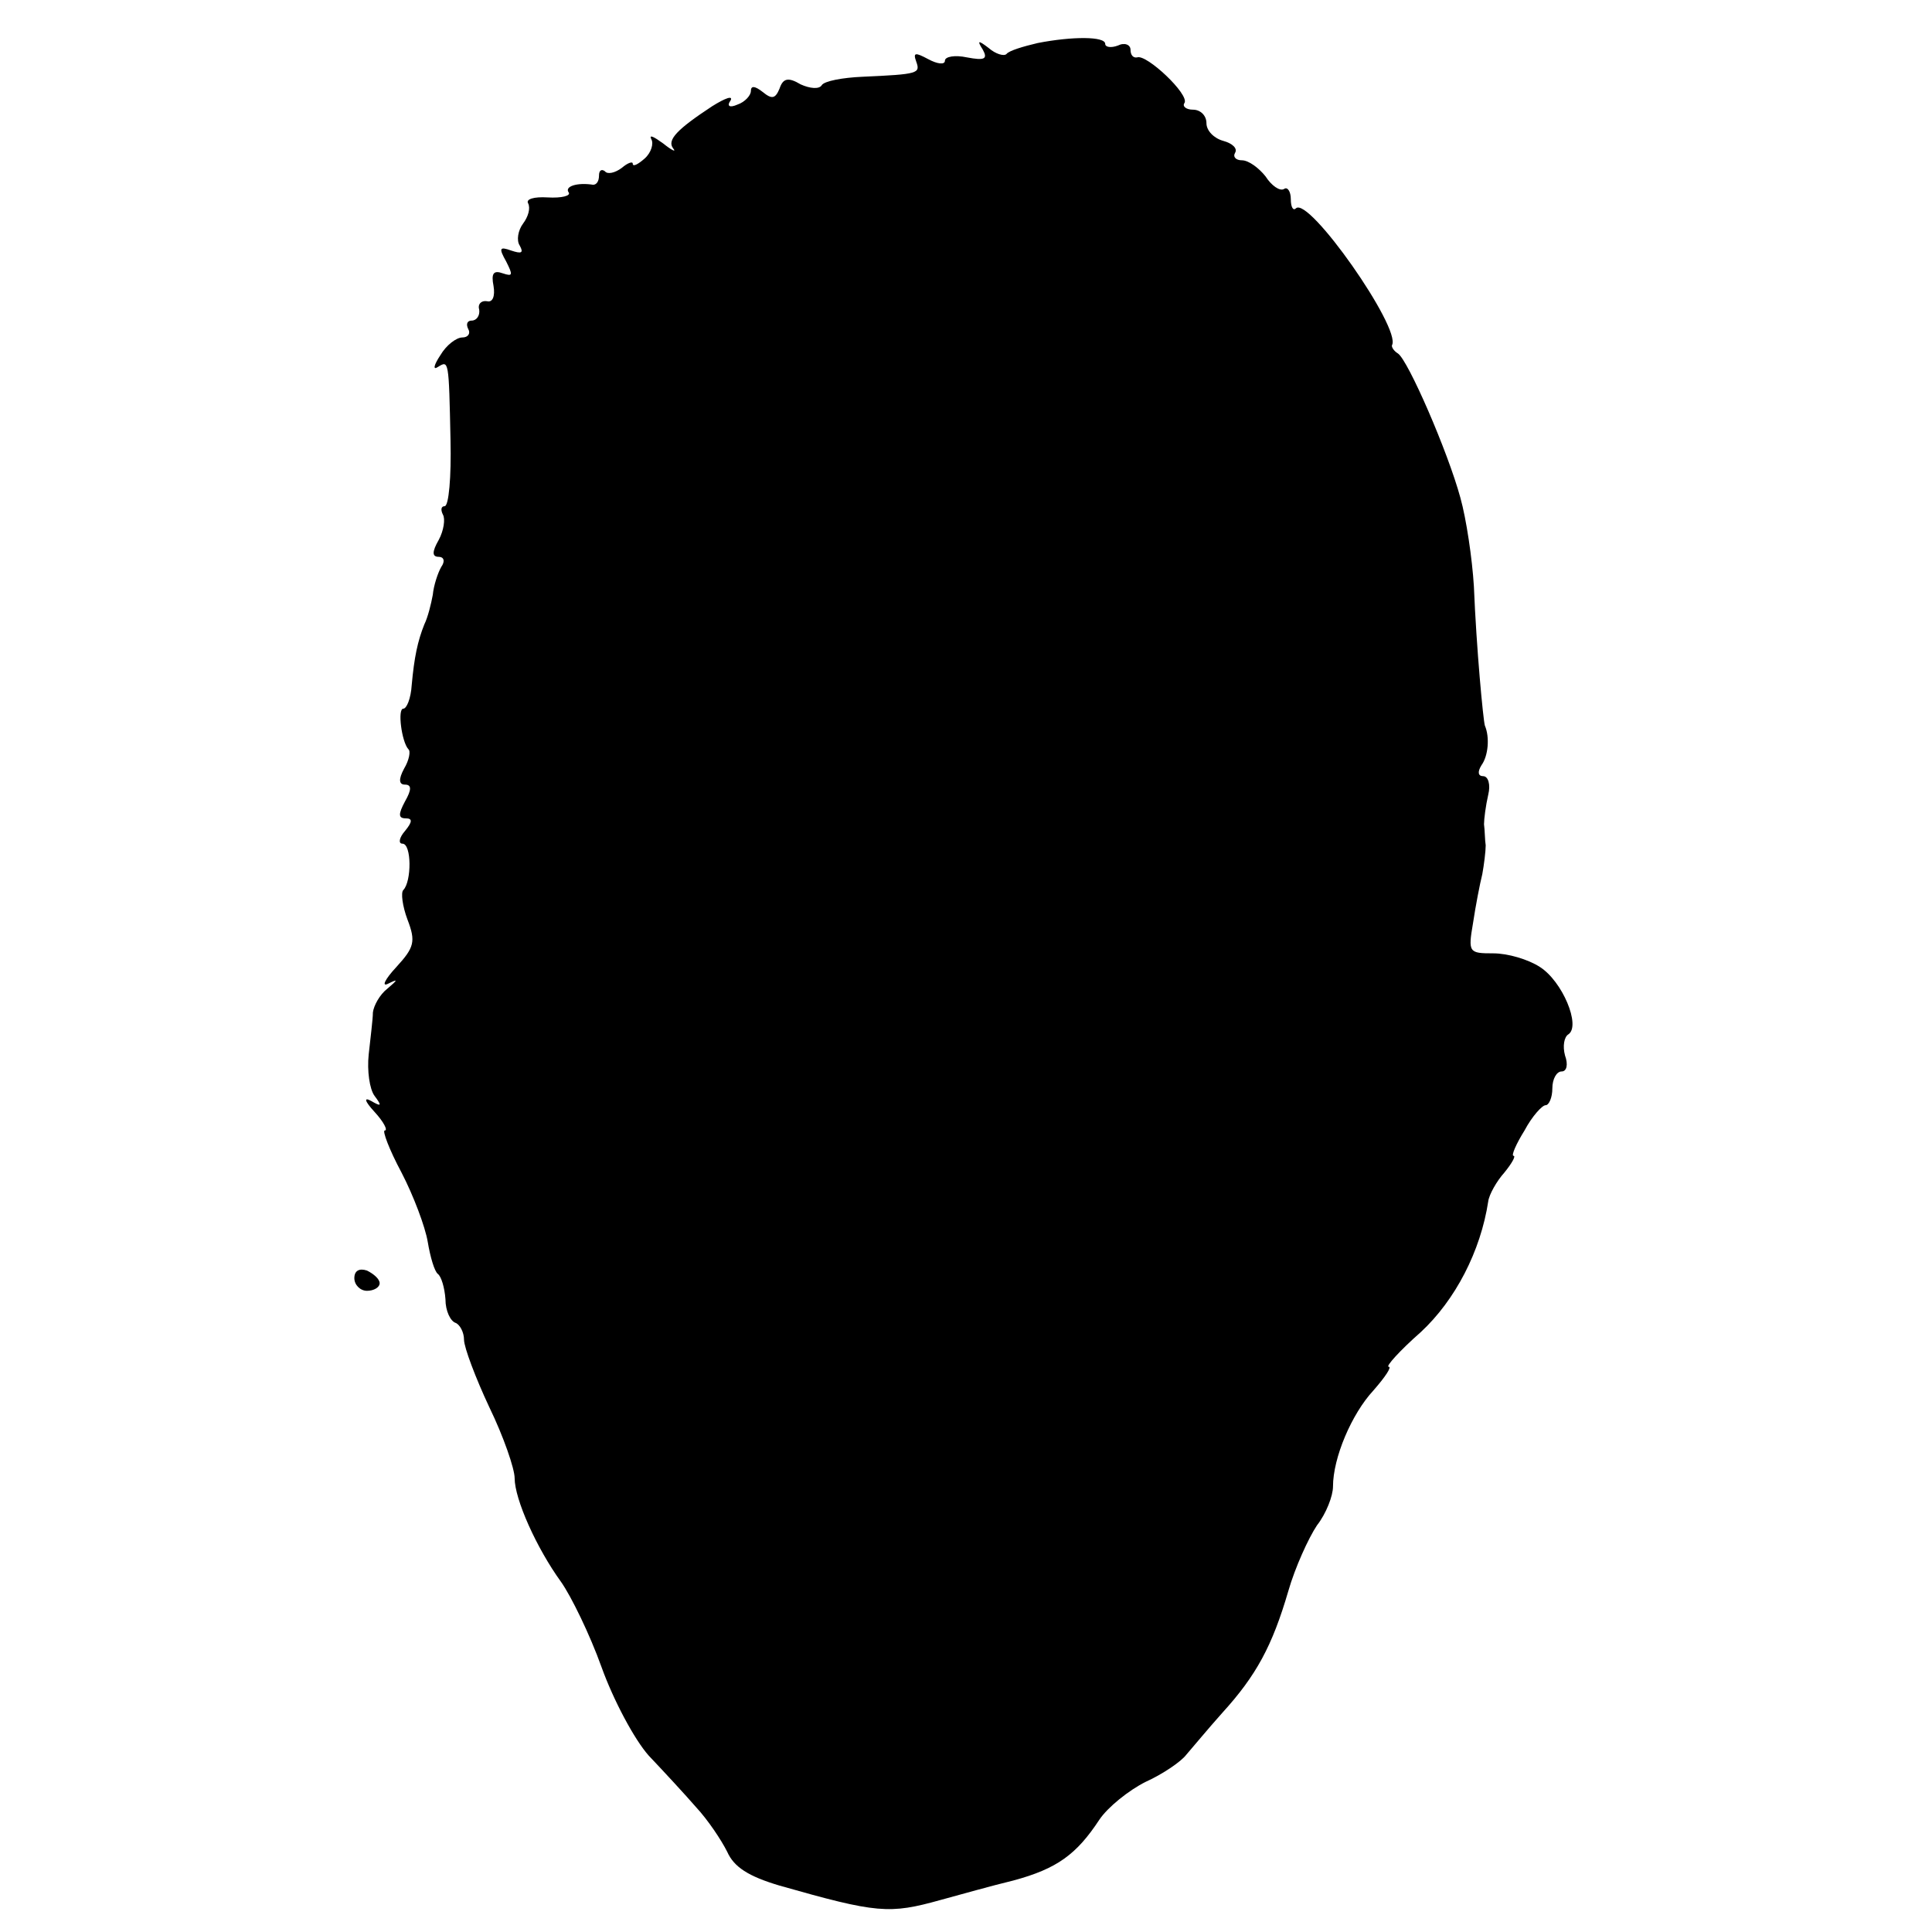
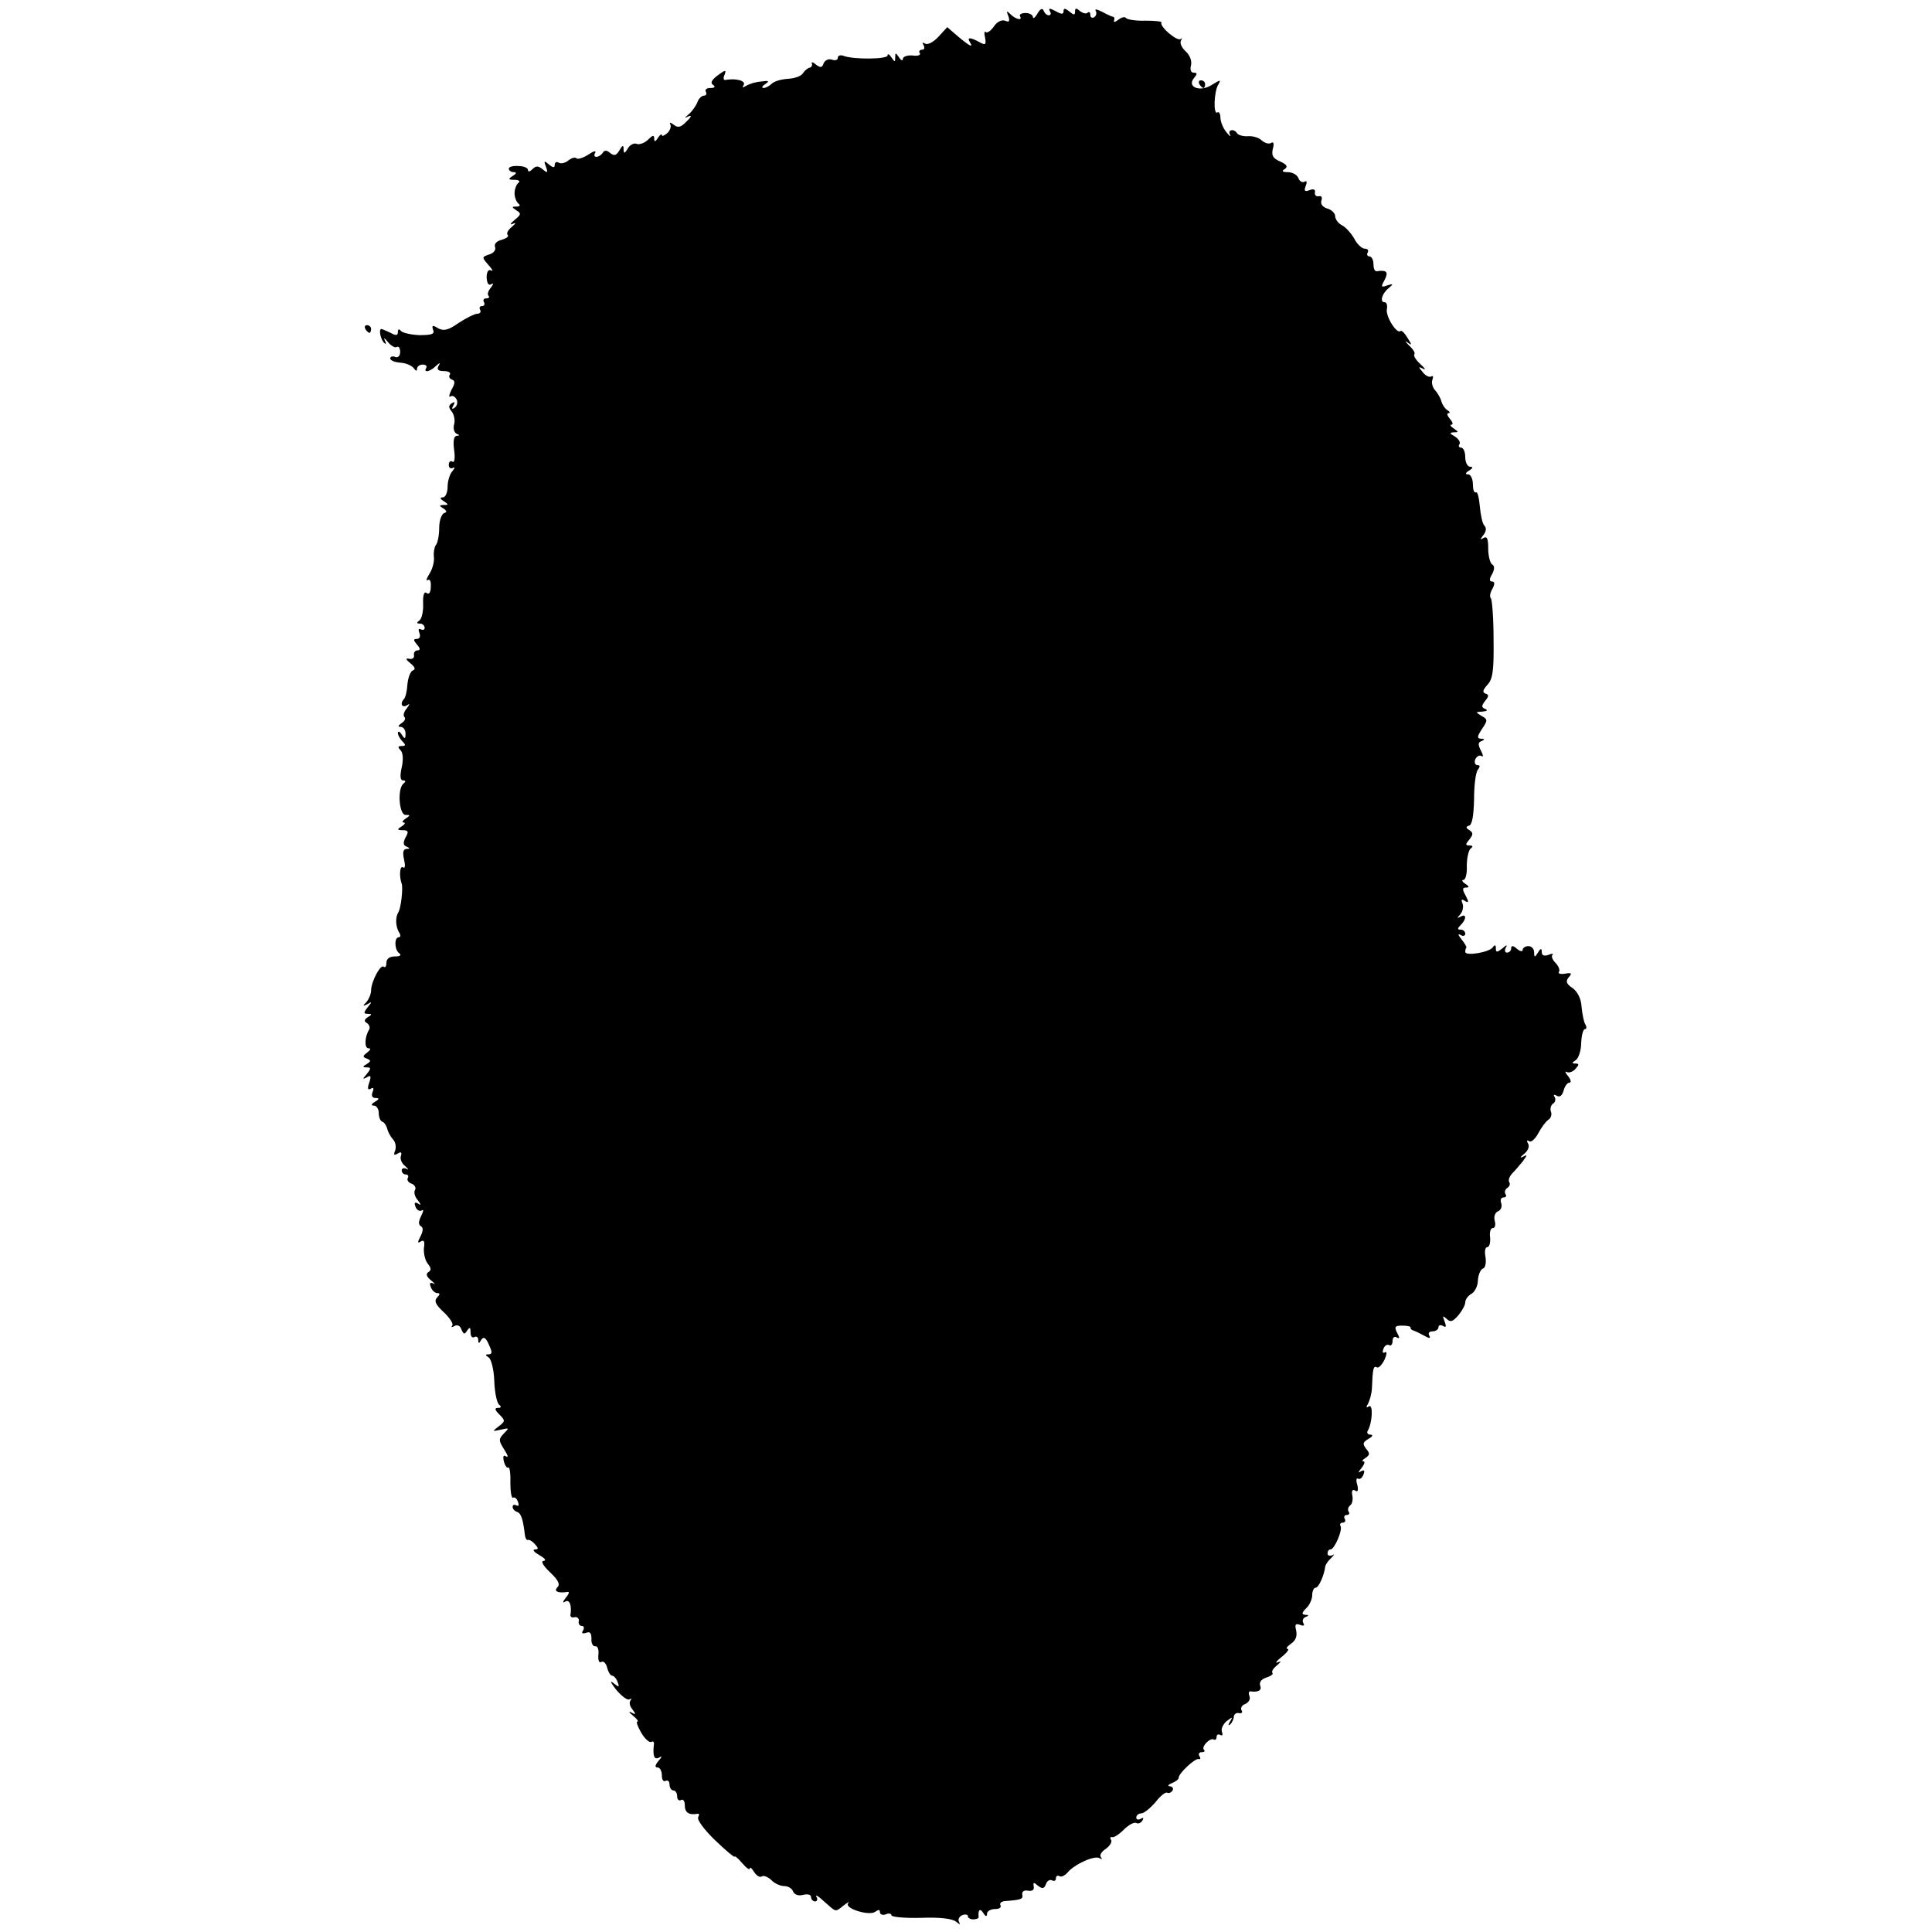
- <svg xmlns="http://www.w3.org/2000/svg" version="1.0" width="229pt" height="229pt" viewBox="0 0 229 229" preserveAspectRatio="xMidYMid meet">
-   <g transform="translate(0,229) scale(0.1,-0.1)" fill="#000000" stroke="none">
-     <path d="M1230 2239 c-17 -4 -34 -9 -37 -13 -3 -3 -13 0 -21 7 -13 10 -14 9 -7 -2 6 -11 2 -13 -19 -9 -14 3 -26 1 -26 -4 0 -5 -9 -4 -20 2 -15 8 -18 8 -14 -3 5 -14 3 -15 -64 -18 -23 -1 -45 -5 -48 -10 -3 -5 -14 -4 -25 1 -15 9 -21 7 -25 -5 -5 -12 -9 -13 -20 -4 -9 7 -14 8 -14 1 0 -5 -7 -13 -16 -16 -9 -4 -13 -2 -8 5 3 6 -6 3 -22 -7 -41 -27 -54 -40 -46 -50 4 -5 -2 -2 -12 6 -11 8 -17 11 -14 5 3 -5 0 -16 -8 -23 -8 -7 -14 -10 -14 -6 0 3 -6 1 -13 -5 -8 -6 -17 -8 -20 -4 -4 3 -7 1 -7 -5 0 -7 -3 -11 -7 -11 -19 3 -34 -2 -29 -9 3 -4 -8 -7 -25 -6 -16 1 -26 -2 -23 -7 3 -6 0 -16 -6 -24 -6 -8 -8 -20 -4 -26 5 -9 2 -10 -10 -6 -14 5 -15 3 -6 -13 8 -16 8 -18 -4 -14 -11 4 -14 0 -11 -15 2 -12 -1 -20 -8 -18 -7 1 -11 -4 -9 -10 1 -7 -3 -13 -9 -13 -5 0 -7 -4 -4 -10 3 -5 0 -10 -7 -10 -7 0 -19 -9 -26 -21 -8 -12 -9 -18 -3 -14 13 8 13 9 15 -87 1 -43 -2 -78 -7 -78 -4 0 -5 -4 -2 -10 3 -5 1 -19 -5 -30 -8 -14 -8 -20 0 -20 6 0 8 -5 3 -12 -4 -7 -9 -22 -10 -33 -2 -11 -6 -27 -10 -35 -8 -20 -12 -39 -15 -72 -1 -16 -6 -28 -10 -28 -7 0 -2 -39 6 -48 3 -2 1 -13 -5 -23 -7 -13 -6 -19 1 -19 8 0 8 -6 0 -20 -8 -15 -8 -20 1 -20 8 0 8 -4 -1 -15 -7 -8 -8 -15 -3 -15 11 0 11 -45 1 -55 -3 -3 -1 -19 5 -35 10 -26 8 -33 -13 -56 -14 -15 -18 -24 -10 -20 12 6 12 5 -1 -6 -9 -7 -16 -20 -17 -28 0 -8 -3 -31 -5 -50 -2 -19 1 -41 7 -49 9 -12 8 -13 -4 -6 -9 5 -8 0 4 -13 11 -12 16 -22 12 -22 -3 0 5 -22 20 -50 14 -27 28 -64 31 -82 3 -18 8 -35 12 -38 4 -3 8 -16 9 -30 0 -14 6 -26 12 -28 5 -2 10 -11 10 -20 0 -9 14 -46 30 -80 17 -35 30 -73 30 -84 0 -25 26 -83 55 -123 12 -17 34 -62 48 -101 14 -39 39 -86 56 -105 18 -19 43 -46 56 -61 14 -15 30 -39 37 -53 8 -18 25 -29 62 -40 116 -33 130 -34 191 -17 22 6 61 17 86 23 52 14 75 31 102 72 10 15 35 35 55 45 20 9 42 24 48 32 7 8 26 31 43 50 40 44 59 79 78 144 8 28 24 63 34 78 11 14 19 35 19 46 0 34 22 86 48 114 14 16 22 28 18 28 -4 0 13 19 38 41 41 38 71 96 80 155 1 8 10 24 19 34 9 11 14 20 11 20 -3 0 3 14 13 30 9 17 21 30 25 30 4 0 8 9 8 20 0 11 5 20 11 20 6 0 8 8 4 19 -3 11 -1 22 4 25 15 10 -7 63 -34 80 -14 9 -38 16 -55 16 -29 0 -30 1 -24 36 3 20 8 46 11 58 2 11 4 27 4 34 -1 6 -1 18 -2 25 0 6 2 22 5 35 3 12 0 22 -6 22 -6 0 -7 5 -2 13 8 11 10 33 4 47 -2 7 -10 91 -13 165 -2 33 -9 80 -16 105 -15 55 -62 163 -74 171 -5 3 -8 8 -7 10 11 20 -99 177 -114 162 -3 -3 -6 1 -6 11 0 9 -4 15 -8 12 -5 -3 -15 4 -22 15 -8 10 -20 19 -28 19 -7 0 -11 4 -8 9 3 5 -3 11 -14 14 -11 3 -20 12 -20 21 0 9 -7 16 -16 16 -8 0 -13 4 -10 8 6 10 -45 58 -56 54 -5 -1 -8 3 -8 9 0 6 -7 9 -15 5 -8 -3 -15 -2 -15 2 0 9 -39 9 -80 1z" />
-     <path d="M420 775 c0 -8 7 -15 15 -15 8 0 15 4 15 9 0 5 -7 11 -15 15 -9 3 -15 0 -15 -9z" />
+ <svg xmlns="http://www.w3.org/2000/svg" version="1.0" width="505pt" height="505pt" viewBox="0 0 505 505" preserveAspectRatio="xMidYMid meet">
+   <g transform="translate(0,505) scale(0.1,-0.1)" fill="#000000" stroke="none">
+     <path d="M2712 5015 c-6 -11 -12 -15 -12 -10 0 6 -9 11 -19 11 -11 0 -17 -4 -15 -8 8 -13 -11 -9 -25 5 -10 10 -11 9 -5 -6 4 -13 2 -16 -9 -11 -9 3 -21 -3 -29 -15 -8 -12 -18 -18 -21 -15 -4 4 -5 -3 -2 -15 3 -18 1 -20 -15 -11 -24 13 -33 13 -25 0 10 -16 0 -11 -30 14 l-29 25 -23 -25 c-13 -14 -28 -22 -35 -18 -7 4 -8 3 -4 -4 4 -7 2 -12 -4 -12 -6 0 -9 -4 -6 -9 4 -5 -5 -8 -19 -6 -14 1 -25 -3 -25 -9 0 -6 -5 -4 -10 4 -9 13 -10 13 -10 0 0 -13 -1 -13 -10 0 -5 8 -10 11 -10 5 0 -10 -89 -11 -115 -1 -8 3 -15 1 -15 -5 0 -6 -7 -8 -15 -5 -9 3 -18 -1 -22 -9 -4 -12 -8 -13 -20 -4 -8 7 -13 8 -11 3 2 -5 -1 -10 -6 -11 -5 -1 -12 -7 -17 -14 -4 -8 -22 -14 -39 -15 -17 -1 -36 -6 -43 -13 -6 -6 -16 -11 -21 -11 -6 0 -4 5 4 10 12 8 10 10 -10 7 -14 -1 -31 -6 -39 -11 -10 -6 -12 -5 -7 2 6 11 -20 18 -48 13 -5 -1 -6 5 -2 14 5 13 2 13 -18 -2 -16 -12 -20 -20 -12 -25 7 -5 4 -8 -7 -8 -10 0 -15 -4 -12 -10 3 -5 1 -10 -5 -10 -6 0 -14 -8 -17 -17 -4 -10 -14 -24 -22 -31 -13 -11 -13 -12 -1 -6 9 4 7 -2 -5 -13 -15 -16 -23 -18 -34 -9 -8 6 -12 7 -9 1 3 -5 0 -16 -8 -23 -8 -7 -14 -9 -14 -5 0 4 -5 1 -10 -7 -7 -11 -10 -12 -10 -2 0 10 -4 9 -16 -3 -9 -9 -23 -14 -30 -11 -7 3 -18 -3 -23 -12 -8 -14 -11 -14 -11 -2 0 12 -3 11 -11 -3 -8 -14 -14 -15 -24 -7 -9 8 -15 8 -20 0 -3 -5 -11 -10 -16 -10 -6 0 -7 5 -3 11 3 6 -5 4 -18 -5 -14 -9 -28 -13 -31 -10 -4 4 -13 1 -21 -5 -8 -7 -20 -10 -26 -6 -5 3 -10 1 -10 -6 0 -8 -4 -8 -15 1 -13 11 -14 10 -8 -6 6 -16 4 -17 -8 -7 -12 10 -18 10 -27 1 -7 -7 -12 -8 -12 -2 0 5 -11 10 -25 10 -14 1 -25 -2 -25 -7 0 -5 6 -9 13 -9 8 0 7 -4 -3 -10 -12 -8 -12 -10 5 -10 11 0 16 -4 10 -8 -5 -4 -10 -16 -10 -27 0 -11 5 -23 10 -27 6 -5 4 -8 -5 -8 -13 0 -13 -1 0 -10 13 -8 12 -11 -5 -25 -11 -9 -13 -14 -5 -10 10 4 9 2 -2 -8 -10 -8 -15 -17 -11 -21 4 -4 -3 -9 -16 -13 -13 -3 -20 -11 -17 -19 3 -7 -4 -16 -15 -19 -20 -7 -20 -7 -2 -28 10 -11 13 -17 7 -14 -7 4 -12 -3 -12 -18 1 -16 5 -22 12 -18 7 4 6 1 -1 -9 -7 -8 -10 -18 -6 -21 3 -4 1 -7 -6 -7 -7 0 -9 -4 -6 -10 3 -5 1 -10 -5 -10 -6 0 -8 -4 -5 -10 3 -5 0 -10 -7 -10 -7 0 -29 -11 -49 -24 -27 -19 -39 -22 -54 -14 -14 9 -17 8 -13 -4 5 -11 -3 -14 -36 -14 -22 1 -44 6 -48 11 -5 6 -8 5 -8 -3 0 -9 -5 -10 -19 -2 -11 5 -22 10 -24 10 -8 0 -2 -29 8 -37 4 -4 5 -1 1 7 -4 8 -1 7 8 -4 8 -10 19 -16 23 -13 5 3 9 -3 9 -13 0 -10 -6 -16 -13 -13 -7 3 -13 1 -13 -4 0 -5 12 -10 27 -11 15 -1 30 -8 35 -15 5 -7 8 -8 8 -1 0 6 7 11 15 11 8 0 12 -4 9 -9 -8 -13 10 -10 25 5 11 10 13 10 7 0 -5 -9 0 -13 14 -13 12 0 19 -4 16 -9 -4 -5 -1 -11 5 -13 9 -3 9 -10 -1 -27 -6 -13 -8 -21 -2 -17 5 3 12 -1 16 -9 3 -8 0 -17 -6 -21 -7 -5 -8 -2 -3 6 5 9 4 11 -4 6 -9 -6 -9 -11 0 -22 6 -8 9 -23 6 -33 -3 -11 0 -22 7 -25 8 -3 8 -5 0 -5 -8 -1 -10 -14 -7 -37 3 -21 1 -34 -4 -31 -5 4 -10 0 -10 -8 0 -8 5 -11 11 -8 6 3 5 0 -1 -8 -7 -7 -13 -26 -13 -41 0 -16 -6 -28 -12 -28 -9 0 -8 -4 2 -10 13 -9 13 -10 0 -10 -12 0 -13 -2 -1 -9 9 -6 10 -10 2 -12 -7 -3 -13 -20 -13 -39 0 -19 -4 -40 -9 -45 -4 -6 -6 -20 -5 -30 2 -11 -3 -31 -11 -44 -8 -13 -11 -21 -5 -17 6 3 9 -4 8 -18 0 -15 -5 -21 -11 -16 -6 5 -10 -5 -9 -28 1 -21 -4 -40 -10 -44 -8 -6 -7 -8 2 -8 6 0 12 -5 12 -11 0 -5 -4 -7 -10 -4 -6 3 -7 -1 -4 -9 4 -9 1 -16 -6 -16 -10 0 -10 -3 0 -15 9 -10 9 -15 1 -15 -6 0 -10 -6 -9 -12 2 -7 -4 -12 -12 -10 -11 2 -10 -1 3 -12 11 -9 14 -15 7 -18 -7 -2 -13 -18 -15 -36 -1 -18 -5 -35 -9 -39 -11 -11 -6 -24 7 -17 9 6 9 5 0 -8 -7 -8 -10 -18 -6 -22 4 -4 1 -11 -7 -16 -10 -7 -11 -10 -2 -10 6 0 12 -8 12 -17 0 -15 -2 -16 -10 -3 -5 8 -10 10 -10 4 0 -5 5 -15 12 -22 9 -9 9 -12 -2 -12 -10 0 -11 -3 -3 -11 6 -6 8 -23 3 -45 -5 -23 -4 -34 4 -34 7 0 7 -3 1 -8 -17 -12 -12 -82 5 -82 13 0 13 -1 0 -10 -8 -5 -10 -10 -5 -10 6 0 3 -5 -5 -10 -13 -8 -12 -10 3 -10 14 0 16 -4 7 -19 -7 -14 -6 -21 3 -24 9 -4 9 -6 -1 -6 -8 -1 -10 -9 -6 -27 4 -17 3 -25 -3 -21 -8 5 -10 -24 -3 -43 4 -11 -2 -65 -9 -75 -8 -13 -7 -37 2 -52 5 -7 4 -13 -1 -13 -12 0 -11 -34 2 -42 6 -5 1 -8 -11 -8 -15 0 -23 -6 -23 -17 0 -9 -3 -13 -7 -10 -8 8 -33 -39 -33 -62 0 -9 -6 -23 -12 -30 -11 -11 -10 -12 2 -6 13 8 13 7 1 -8 -11 -14 -11 -17 0 -17 12 0 12 -2 0 -9 -9 -6 -10 -11 -2 -15 6 -4 9 -12 6 -17 -12 -19 -13 -49 -2 -49 7 0 6 -4 -3 -11 -12 -9 -13 -12 -1 -16 11 -5 11 -7 0 -14 -12 -7 -12 -9 0 -9 11 0 11 -3 0 -17 -12 -14 -12 -15 0 -9 10 7 12 3 6 -14 -5 -15 -4 -20 4 -16 7 5 9 1 5 -8 -4 -10 -1 -16 7 -16 11 0 11 -3 -1 -10 -10 -6 -11 -10 -2 -10 6 0 12 -9 12 -19 0 -11 4 -21 9 -23 5 -1 11 -10 13 -18 2 -8 8 -20 15 -28 7 -7 9 -20 6 -29 -5 -12 -3 -14 7 -8 8 5 11 3 8 -6 -3 -8 2 -20 11 -27 9 -8 10 -11 3 -7 -6 3 -12 1 -12 -4 0 -6 5 -11 11 -11 5 0 8 -4 5 -9 -3 -5 1 -12 10 -15 8 -3 12 -11 9 -16 -4 -6 -1 -18 7 -27 9 -12 9 -15 1 -9 -9 5 -11 2 -7 -8 3 -9 11 -13 16 -10 6 4 5 -2 -1 -14 -7 -14 -8 -23 -1 -27 7 -4 6 -13 -1 -27 -8 -15 -8 -19 1 -13 8 5 11 0 8 -17 -1 -14 3 -32 10 -41 9 -11 10 -17 2 -22 -8 -5 -5 -12 7 -22 10 -8 12 -12 6 -8 -9 4 -11 1 -7 -9 3 -9 11 -16 17 -16 8 0 7 -4 0 -11 -9 -9 -5 -19 17 -39 16 -15 26 -31 22 -35 -4 -5 -1 -5 6 -1 7 4 15 1 18 -9 6 -13 8 -14 15 -3 7 10 9 9 9 -5 0 -10 4 -15 10 -12 5 3 10 0 10 -7 0 -10 2 -11 8 0 6 9 12 6 20 -13 9 -19 9 -25 -1 -25 -9 0 -9 -2 0 -8 7 -4 14 -32 15 -62 1 -30 7 -58 13 -62 6 -5 5 -8 -3 -8 -10 0 -9 -5 3 -17 16 -16 16 -18 -1 -31 -18 -14 -18 -14 5 -9 22 5 23 5 8 -10 -14 -15 -14 -18 1 -42 9 -14 12 -22 5 -18 -7 5 -9 1 -6 -13 3 -11 8 -18 12 -16 3 2 6 -16 5 -39 0 -24 3 -42 7 -40 4 3 10 -2 13 -11 3 -8 2 -12 -4 -9 -6 3 -10 2 -10 -4 0 -5 5 -11 12 -13 10 -4 15 -18 20 -60 1 -9 5 -15 8 -13 3 1 11 -3 18 -11 10 -11 10 -14 0 -14 -7 -1 -2 -7 12 -15 14 -8 19 -14 11 -15 -8 0 -2 -12 16 -29 22 -21 28 -32 20 -40 -11 -11 3 -16 27 -12 5 1 3 -6 -5 -15 -9 -12 -9 -15 -1 -10 11 6 17 -11 13 -36 0 -5 5 -7 12 -5 6 1 11 -4 10 -10 -2 -7 2 -13 8 -13 5 0 7 -5 3 -12 -5 -7 -2 -9 8 -6 10 4 14 0 14 -16 -1 -11 4 -20 10 -19 6 1 10 -9 8 -23 -1 -14 2 -22 8 -18 5 3 12 -3 15 -15 3 -12 9 -21 13 -21 4 0 11 -7 14 -16 6 -15 4 -15 -11 -3 -10 8 -6 0 7 -17 14 -17 30 -29 35 -26 6 3 7 2 3 -3 -4 -4 -2 -15 5 -23 10 -13 9 -15 -3 -8 -8 4 -6 0 4 -8 11 -9 16 -16 12 -16 -4 0 1 -13 10 -29 10 -17 22 -27 27 -24 4 3 8 -1 6 -8 -3 -29 1 -40 14 -33 8 5 8 2 -2 -9 -9 -11 -10 -17 -2 -17 6 0 11 -9 11 -21 0 -11 4 -17 10 -14 5 3 10 -1 10 -9 0 -9 5 -16 10 -16 6 0 10 -7 10 -16 0 -8 5 -12 10 -9 6 3 10 -3 10 -14 0 -19 11 -26 33 -22 5 1 5 -3 2 -9 -4 -6 16 -33 44 -60 28 -27 51 -46 51 -43 0 3 9 -4 20 -17 11 -13 20 -19 20 -14 0 5 5 1 11 -9 6 -9 14 -15 20 -12 5 4 16 -1 25 -9 8 -9 24 -16 34 -16 10 0 20 -6 23 -14 4 -9 14 -12 26 -9 12 3 21 1 21 -6 0 -6 5 -11 11 -11 5 0 7 6 3 12 -4 7 5 2 20 -12 33 -29 28 -29 52 -10 10 8 16 10 11 5 -11 -13 55 -34 71 -22 8 6 12 6 12 -1 0 -6 7 -9 15 -6 8 4 15 2 15 -2 0 -5 35 -8 77 -7 49 2 82 -2 92 -10 10 -8 12 -8 8 -1 -4 7 0 14 8 18 8 3 15 2 15 -3 0 -4 6 -8 14 -8 8 0 15 3 14 6 -2 19 4 24 12 11 6 -10 10 -11 10 -2 0 6 9 12 21 12 11 0 17 4 14 10 -3 5 3 11 14 11 40 3 46 5 43 17 -1 8 5 12 15 10 11 -2 17 2 15 11 -2 11 0 12 11 2 12 -9 16 -8 21 4 3 9 10 13 16 10 5 -3 10 -1 10 5 0 6 4 9 9 6 5 -3 14 1 21 9 18 22 71 46 84 38 6 -3 8 -3 4 2 -5 5 1 15 12 22 11 8 18 19 14 24 -3 5 -2 8 3 7 4 -2 18 7 31 20 12 12 27 20 32 17 5 -3 12 0 16 6 4 8 3 9 -4 5 -7 -4 -12 -2 -12 3 0 6 6 11 13 11 7 0 23 13 37 29 13 17 27 28 31 25 4 -2 10 0 14 6 3 5 0 10 -7 11 -7 0 -5 4 5 8 10 4 18 10 18 14 -1 11 43 52 52 49 5 -1 6 2 2 8 -3 5 -1 10 6 10 7 0 10 3 6 6 -8 8 16 33 26 27 4 -2 7 1 7 7 0 6 4 8 10 5 5 -3 7 0 4 8 -3 8 3 20 12 28 16 12 17 12 9 -1 -5 -9 -5 -12 1 -7 5 5 9 14 9 20 1 7 7 11 14 9 7 -1 10 2 6 8 -3 5 1 13 10 16 9 4 14 13 11 20 -3 8 -2 13 2 13 21 -3 31 3 26 15 -3 9 3 17 16 21 12 4 19 9 16 12 -3 4 2 12 12 20 11 10 12 12 2 8 -8 -4 -4 3 10 14 14 11 21 21 16 21 -6 0 -2 6 9 14 12 8 16 20 13 34 -4 16 -2 19 10 15 9 -4 13 -2 9 4 -4 6 -1 14 5 16 10 4 10 6 0 6 -10 1 -10 5 2 17 9 8 16 24 16 35 0 10 4 19 9 19 8 0 22 32 25 55 1 6 8 16 16 23 8 8 9 11 3 7 -7 -3 -13 -1 -13 4 0 6 3 11 8 11 10 0 32 51 26 61 -3 5 0 9 6 9 6 0 8 5 5 10 -3 5 -1 10 5 10 6 0 9 4 5 9 -3 5 -1 12 4 16 5 3 8 14 6 25 -3 13 0 18 7 14 7 -5 9 0 6 14 -4 12 -3 20 2 17 4 -3 11 2 14 11 4 10 2 13 -7 8 -8 -5 -7 -2 2 9 7 9 10 17 5 17 -5 0 -3 4 5 9 12 8 12 12 2 24 -10 13 -9 17 6 26 11 6 13 11 5 11 -7 0 -10 5 -7 10 12 20 15 71 3 64 -7 -5 -8 -2 -2 7 4 8 9 25 10 39 2 53 4 61 13 56 4 -3 13 6 20 20 6 14 7 23 1 19 -6 -3 -7 1 -4 9 3 9 10 13 15 10 5 -3 9 2 9 11 0 9 5 13 11 9 8 -4 8 -1 1 12 -8 16 -6 19 13 19 13 0 23 -2 22 -5 -1 -3 3 -7 8 -8 6 -2 18 -8 29 -14 13 -7 16 -7 12 1 -4 6 0 11 8 11 9 0 16 5 16 11 0 5 5 7 12 3 8 -5 9 -1 4 12 -6 15 -5 16 5 7 10 -10 16 -8 31 9 10 12 18 27 18 34 0 7 7 17 16 22 9 5 17 21 17 35 1 15 7 29 13 31 7 2 9 16 7 30 -3 14 -1 26 4 26 6 0 9 11 8 25 -2 14 1 25 7 25 6 0 8 9 5 19 -3 11 1 22 9 25 7 3 11 12 8 21 -3 8 -1 15 6 15 6 0 9 4 5 9 -3 5 -1 12 5 16 6 4 8 10 5 15 -3 5 0 14 7 22 7 7 20 22 28 32 13 18 13 19 0 12 -8 -4 -7 -1 4 8 10 8 15 20 10 27 -4 7 -3 10 3 6 5 -4 16 6 24 21 8 15 19 30 26 35 7 4 10 14 7 21 -3 8 0 17 5 21 6 3 8 11 5 17 -5 7 -2 8 5 4 8 -5 14 0 18 13 3 12 10 21 15 21 6 0 4 8 -3 17 -8 9 -9 14 -4 11 6 -3 16 0 23 8 10 11 10 14 0 14 -10 0 -10 2 1 9 7 5 14 25 14 45 1 20 5 36 10 36 4 0 5 5 1 12 -4 6 -8 27 -10 46 -1 21 -10 39 -23 49 -17 11 -19 18 -11 28 10 11 8 13 -9 10 -12 -2 -19 0 -16 5 3 4 -1 15 -9 23 -8 8 -12 18 -8 21 3 4 -1 4 -11 0 -11 -4 -17 -1 -17 7 0 11 -3 11 -10 -1 -8 -13 -10 -13 -10 1 0 9 -7 16 -15 16 -8 0 -15 -5 -15 -10 0 -5 -7 -4 -15 3 -10 9 -15 9 -15 1 0 -6 -5 -11 -11 -11 -5 0 -7 6 -3 13 5 8 2 8 -9 -2 -14 -11 -17 -11 -17 0 0 10 -3 10 -8 3 -8 -13 -72 -24 -72 -12 0 4 1 10 3 11 1 2 -5 12 -13 22 -9 11 -10 16 -2 11 6 -4 12 -2 12 3 0 6 -5 11 -12 11 -9 0 -9 3 0 12 16 16 15 31 0 22 -10 -5 -10 -4 -1 6 6 7 9 19 6 28 -5 11 -2 13 6 7 10 -6 11 -3 2 14 -9 16 -9 21 1 21 9 0 9 3 -2 10 -8 5 -10 10 -5 10 6 0 10 17 9 37 0 21 5 41 10 45 7 5 6 8 -3 8 -11 0 -11 3 0 16 10 13 10 17 0 24 -10 6 -10 9 -1 12 8 2 12 26 13 68 0 36 4 71 10 78 6 8 6 12 -1 12 -6 0 -9 7 -6 15 4 8 11 12 16 9 6 -4 5 2 -1 14 -8 15 -8 22 2 25 9 4 8 6 -2 6 -11 1 -10 6 3 26 15 22 15 25 -2 34 -16 10 -15 10 3 11 12 1 15 4 7 7 -10 4 -10 8 0 21 10 12 10 16 1 19 -9 3 -7 10 5 23 14 15 17 37 16 119 0 56 -4 104 -7 107 -4 4 -2 15 4 25 7 13 6 19 -1 19 -7 0 -8 6 0 19 7 13 7 22 0 26 -5 3 -10 22 -10 41 0 26 -3 33 -12 28 -10 -6 -10 -5 -1 7 8 10 9 19 3 25 -5 5 -10 28 -12 51 -2 22 -6 39 -10 36 -5 -2 -8 7 -8 21 0 14 -6 26 -12 26 -9 0 -8 4 2 10 10 6 11 10 3 10 -7 0 -13 11 -13 25 0 14 -5 25 -11 25 -5 0 -8 4 -4 9 3 6 -3 14 -12 20 -14 8 -15 10 -3 11 13 0 13 1 0 10 -8 5 -11 10 -6 10 5 0 3 7 -4 15 -7 8 -9 15 -4 15 5 0 4 4 -3 8 -6 4 -13 14 -15 22 -2 8 -9 21 -16 29 -7 7 -11 20 -8 28 3 8 2 12 -3 9 -5 -3 -15 2 -22 11 -12 14 -12 16 1 9 8 -4 5 1 -7 12 -12 11 -19 22 -16 26 3 3 -3 13 -14 23 -10 10 -12 14 -4 8 12 -9 12 -7 0 12 -7 12 -15 20 -18 18 -9 -10 -39 37 -36 56 2 10 0 19 -6 19 -13 0 -7 23 11 37 13 11 12 12 -4 7 -16 -6 -17 -4 -7 14 11 21 6 27 -21 23 -5 0 -8 8 -8 19 0 11 -5 20 -11 20 -5 0 -7 5 -4 10 3 6 0 10 -8 10 -7 0 -20 12 -27 26 -8 14 -22 30 -32 35 -10 5 -18 16 -18 24 0 7 -9 17 -21 20 -12 4 -18 12 -15 21 3 8 0 13 -7 11 -7 -1 -11 3 -10 10 2 8 -4 10 -14 6 -13 -5 -15 -2 -10 11 4 10 3 15 -3 11 -6 -3 -13 1 -16 9 -3 9 -16 16 -28 16 -14 0 -17 3 -8 8 9 6 6 12 -12 20 -19 8 -23 16 -19 33 4 14 2 20 -5 15 -6 -3 -16 0 -24 7 -7 7 -23 12 -36 11 -12 -1 -25 3 -28 7 -8 14 -26 10 -19 -3 4 -7 -1 -4 -9 6 -9 11 -16 28 -16 39 0 10 -4 16 -8 13 -11 -7 -9 56 3 74 7 12 5 12 -16 -1 -31 -21 -68 -7 -48 17 9 11 9 14 -1 14 -7 0 -10 8 -7 19 3 12 -3 27 -14 37 -10 9 -16 22 -12 28 3 6 3 8 -1 4 -9 -7 -56 33 -50 43 2 3 -17 5 -42 5 -25 -1 -48 3 -51 7 -3 4 -11 2 -19 -4 -9 -7 -14 -8 -12 -3 2 5 1 9 -2 10 -3 0 -16 6 -29 13 -13 7 -21 8 -17 3 3 -6 2 -13 -4 -17 -5 -3 -10 -1 -10 6 0 7 -3 9 -7 6 -3 -4 -12 -2 -20 4 -10 9 -13 8 -13 -1 0 -10 -3 -10 -15 0 -11 9 -15 9 -15 1 0 -9 -5 -9 -21 0 -15 8 -19 8 -15 0 4 -6 3 -11 -3 -11 -5 0 -11 6 -13 12 -3 8 -9 5 -16 -7z" />
+     <path d="M3135 4830 c3 -5 8 -10 11 -10 2 0 4 5 4 10 0 6 -5 10 -11 10 -5 0 -7 -4 -4 -10z" />
+     <path d="M955 4190 c3 -5 8 -10 11 -10 2 0 4 5 4 10 0 6 -5 10 -11 10 -5 0 -7 -4 -4 -10z" />
  </g>
</svg>
